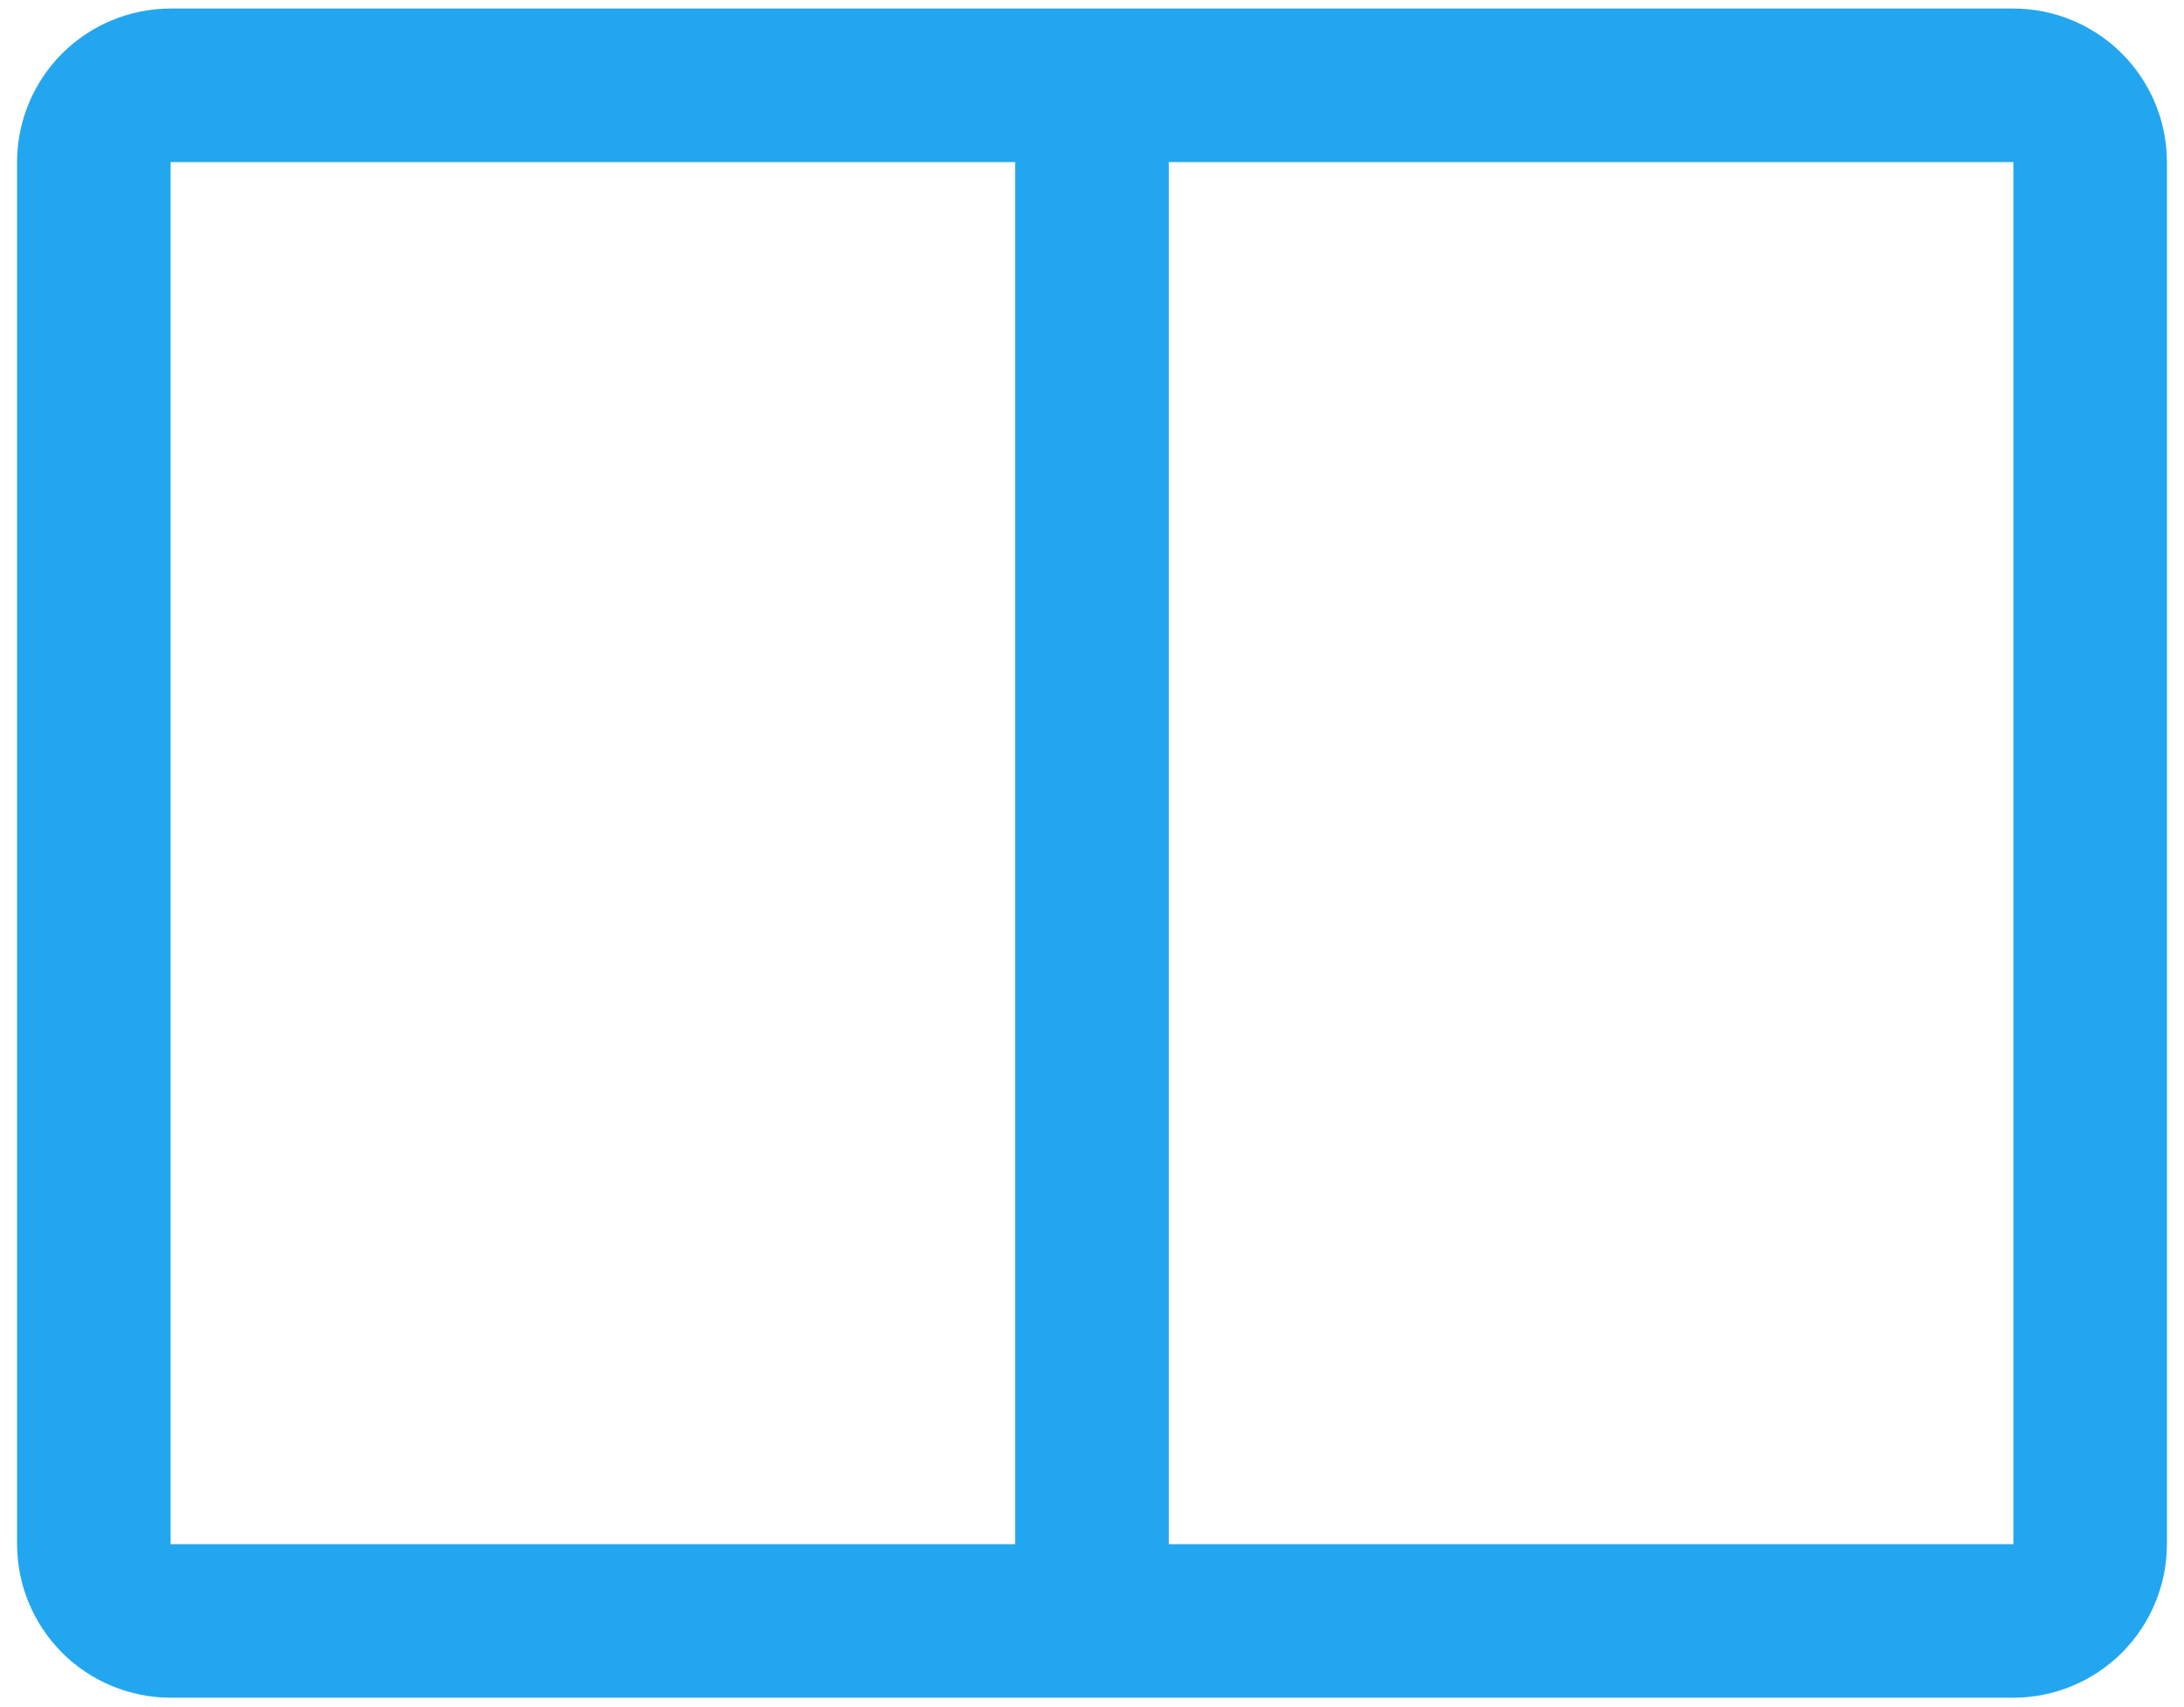
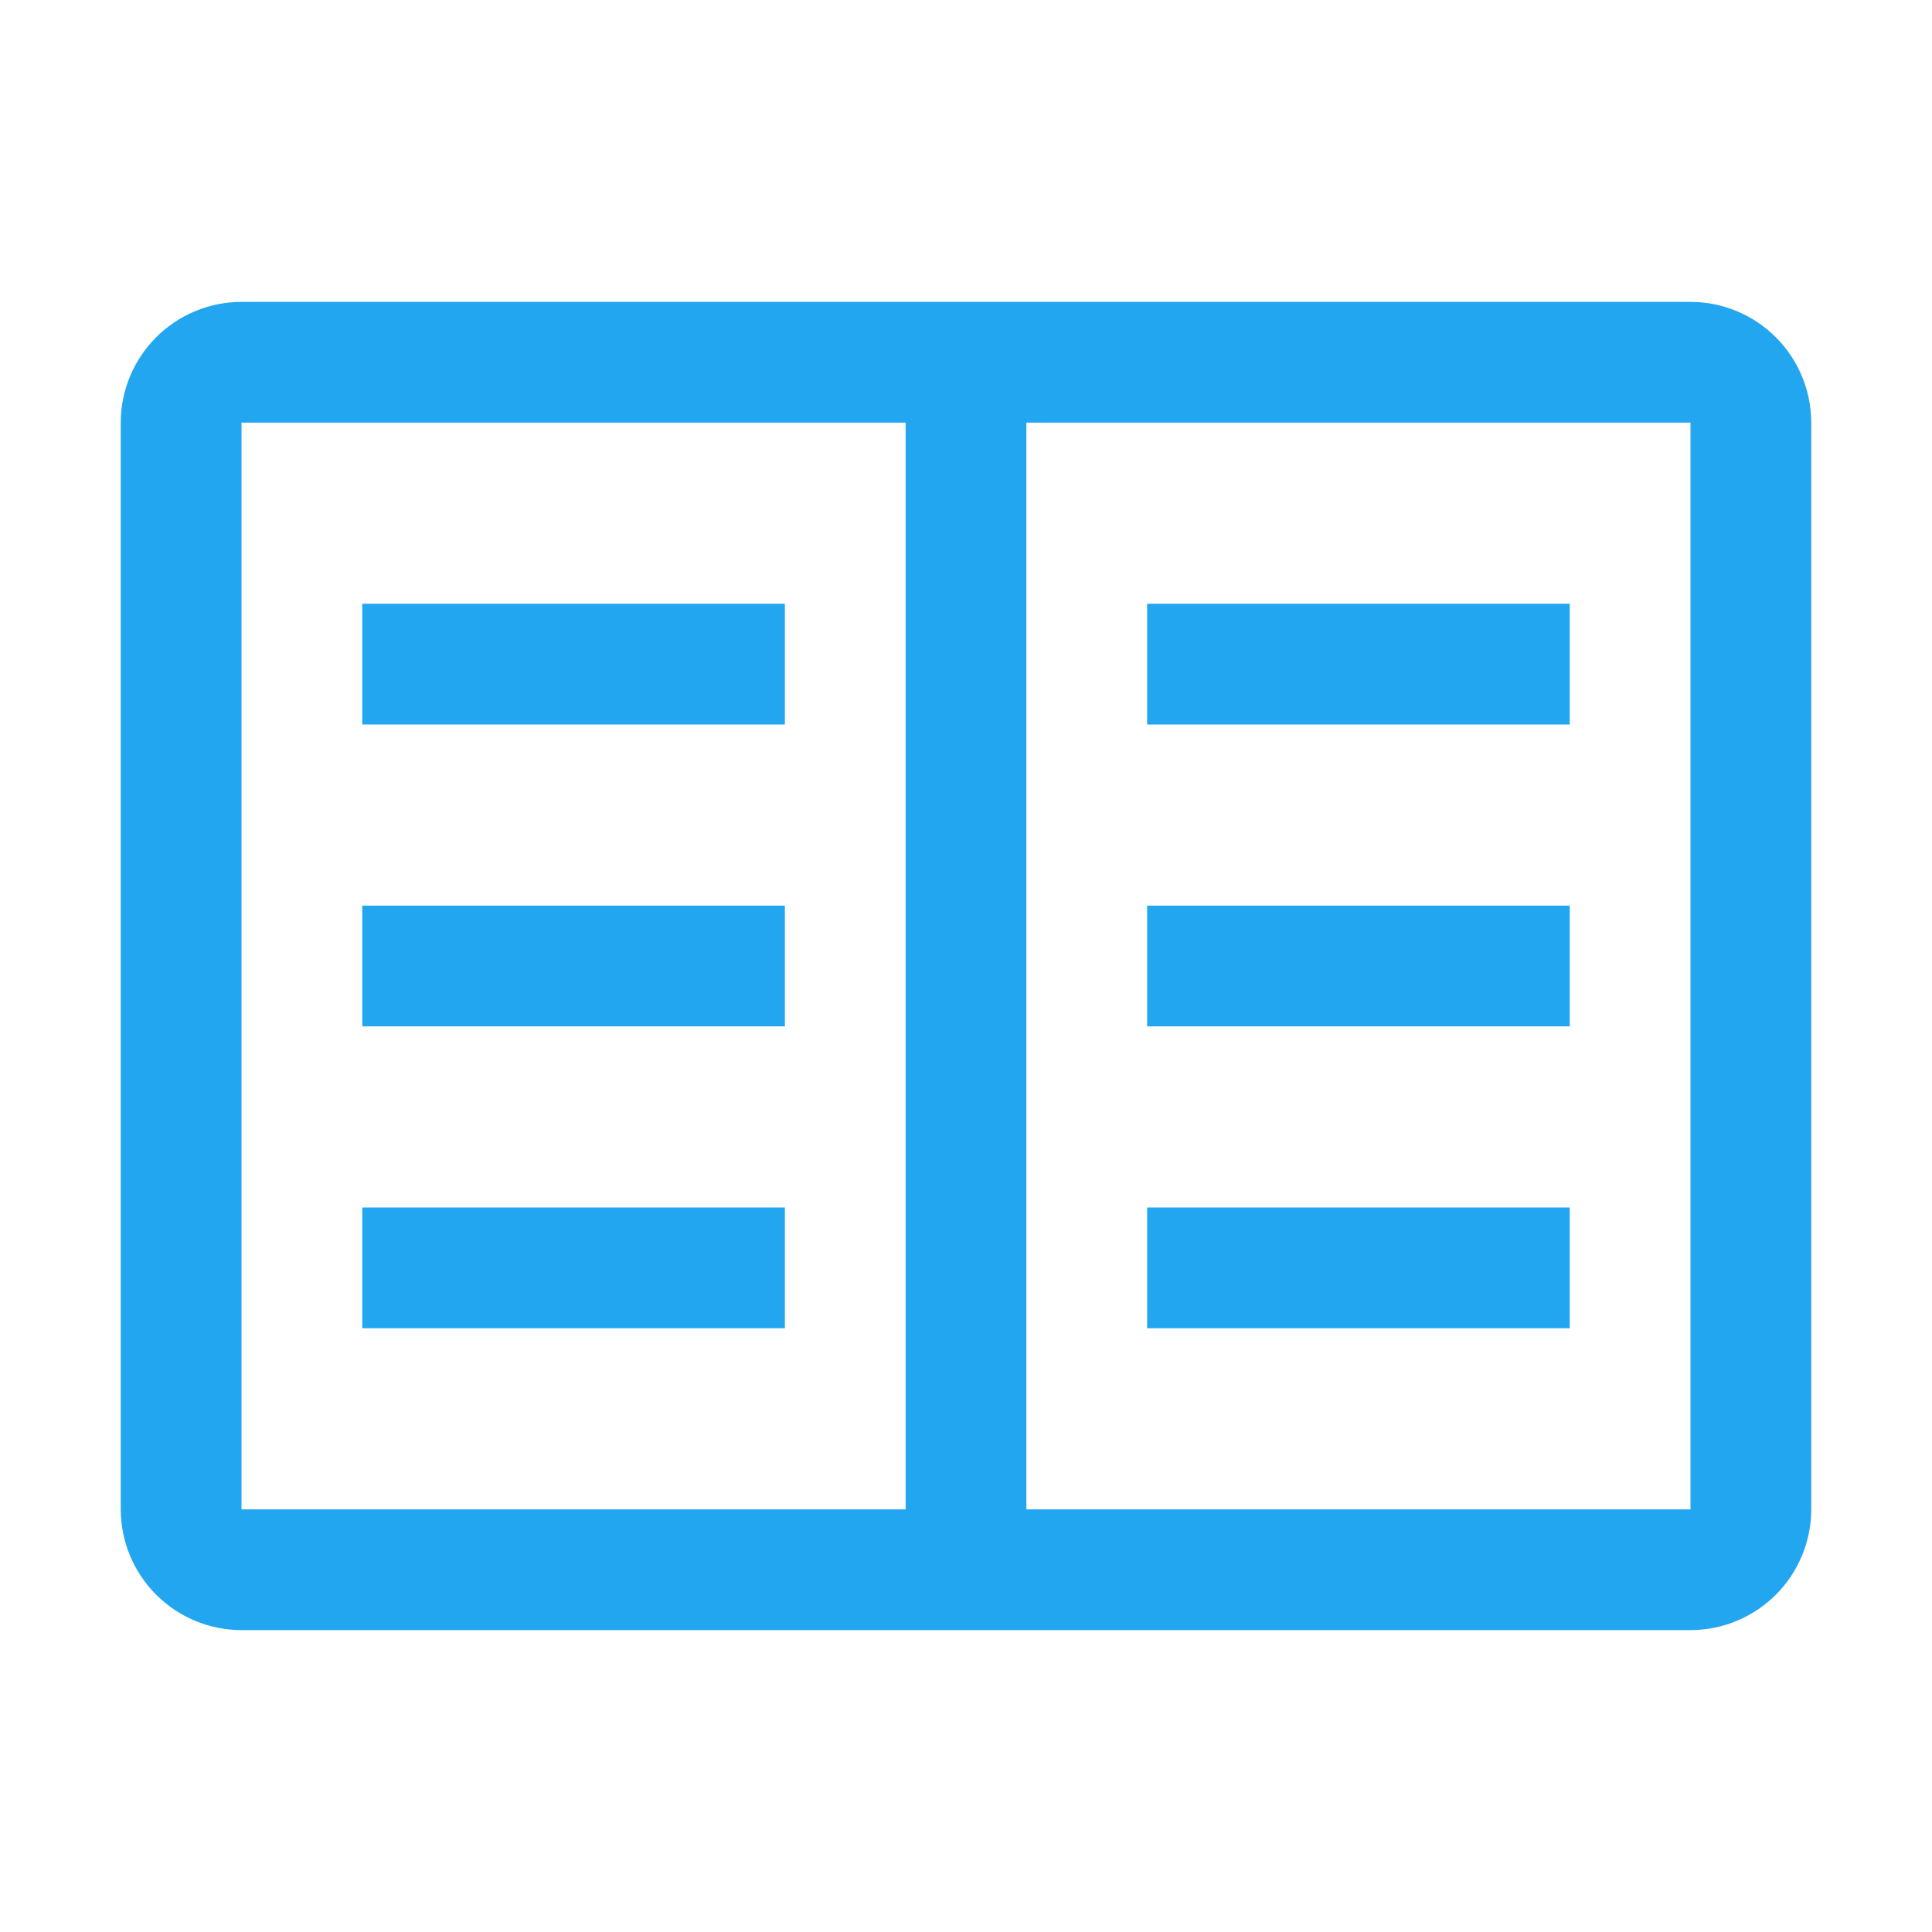
- <svg xmlns="http://www.w3.org/2000/svg" width="64" height="50" viewBox="0 0 64 50" fill="none">
-   <path d="M59 0.25H5C3.807 0.251 2.663 0.726 1.819 1.569C0.976 2.413 0.501 3.557 0.5 4.75V45.25C0.501 46.443 0.976 47.587 1.819 48.431C2.663 49.274 3.807 49.749 5 49.75H59C60.193 49.749 61.337 49.274 62.181 48.431C63.024 47.587 63.499 46.443 63.5 45.25V4.75C63.499 3.557 63.024 2.413 62.181 1.569C61.337 0.726 60.193 0.251 59 0.25ZM5 4.75H29.75V45.25H5V4.75ZM34.25 45.25V4.75H59V45.25H34.25Z" fill="#23A6F0" />
+ <svg xmlns="http://www.w3.org/2000/svg" width="72" height="72" viewBox="0 0 72 72" fill="none">
+   <path d="M42.75 22.5H58.5V27H42.75V22.5Z" fill="#23A6F0" />
+   <path d="M42.75 33.75H58.5V38.25H42.75V33.75Z" fill="#23A6F0" />
+   <path d="M42.75 45H58.5V49.5H42.75V45Z" fill="#23A6F0" />
+   <path d="M13.5 22.5H29.25V27H13.5V22.5Z" fill="#23A6F0" />
+   <path d="M13.5 33.75H29.25V38.25H13.5V33.75Z" fill="#23A6F0" />
+   <path d="M13.5 45H29.25V49.5H13.5V45Z" fill="#23A6F0" />
+   <path d="M63 11.25H9C7.807 11.251 6.663 11.726 5.819 12.569C4.976 13.413 4.501 14.557 4.5 15.75V56.25C4.501 57.443 4.976 58.587 5.819 59.431C6.663 60.274 7.807 60.749 9 60.75H63C64.193 60.749 65.337 60.274 66.181 59.431C67.024 58.587 67.499 57.443 67.5 56.25V15.75C67.499 14.557 67.024 13.413 66.181 12.569C65.337 11.726 64.193 11.251 63 11.25ZM9 15.75H33.75V56.25H9V15.75ZM38.25 56.25V15.75H63V56.25H38.25Z" fill="#23A6F0" />
</svg>
